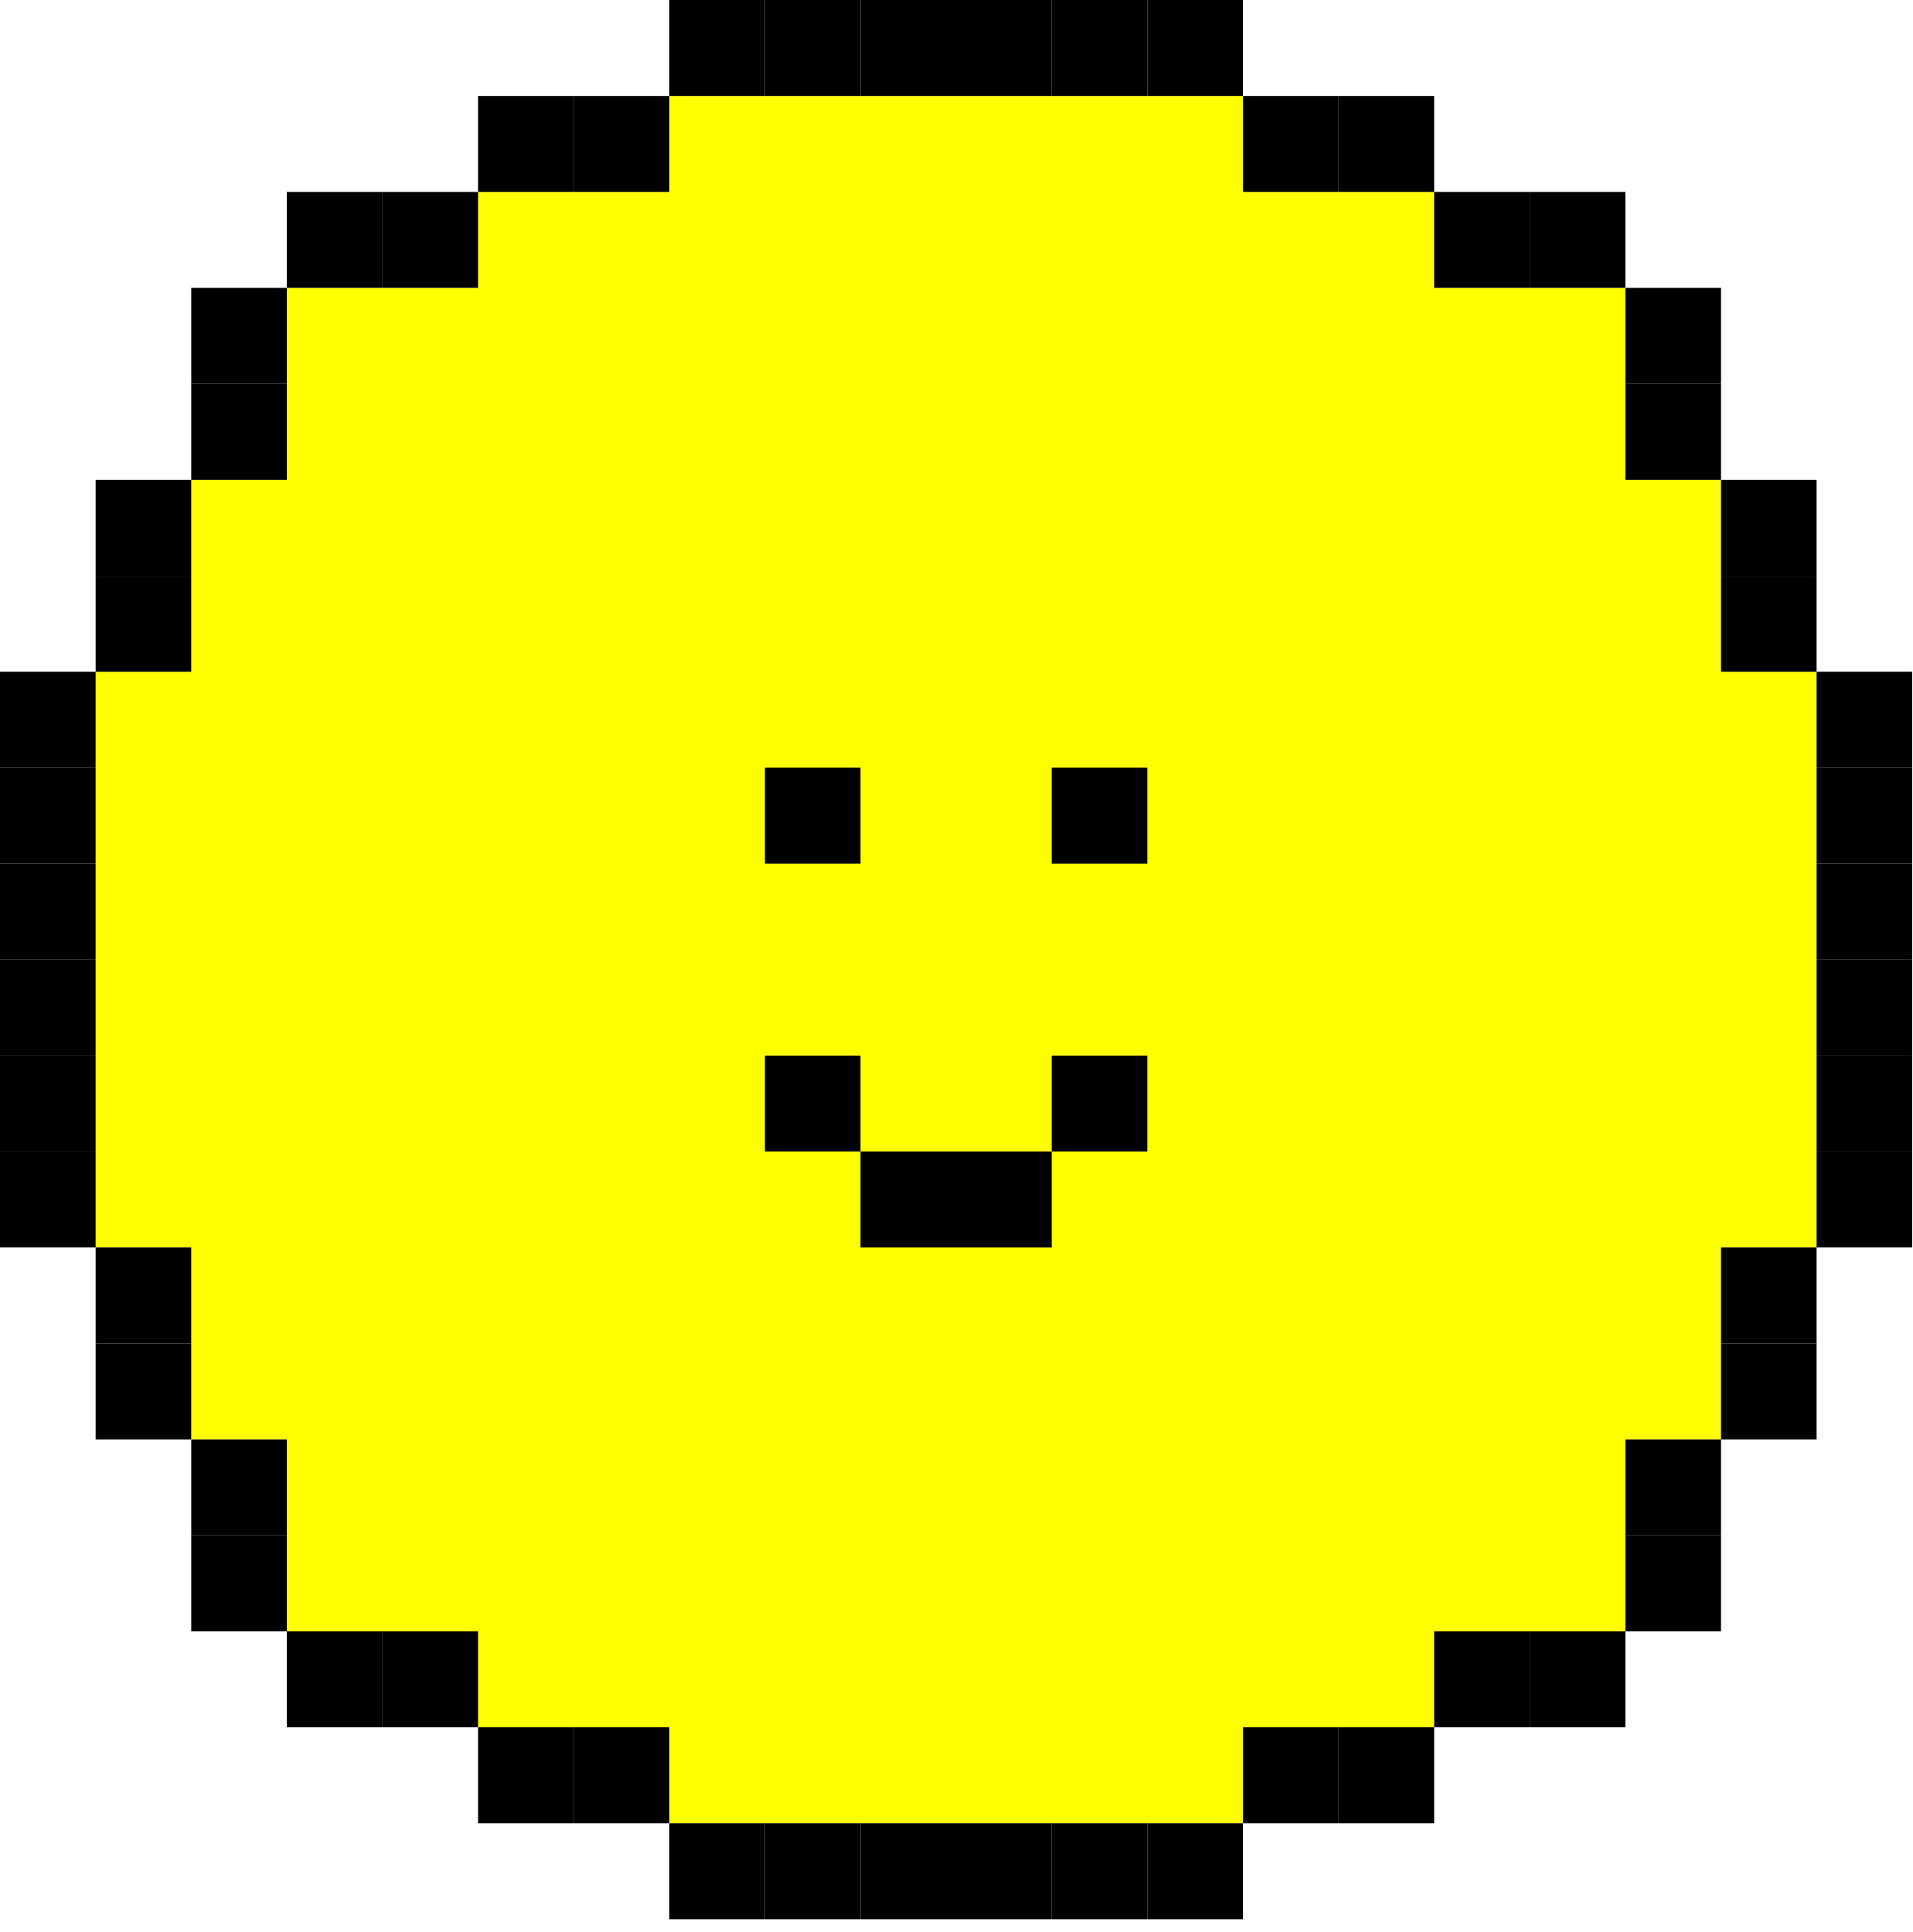
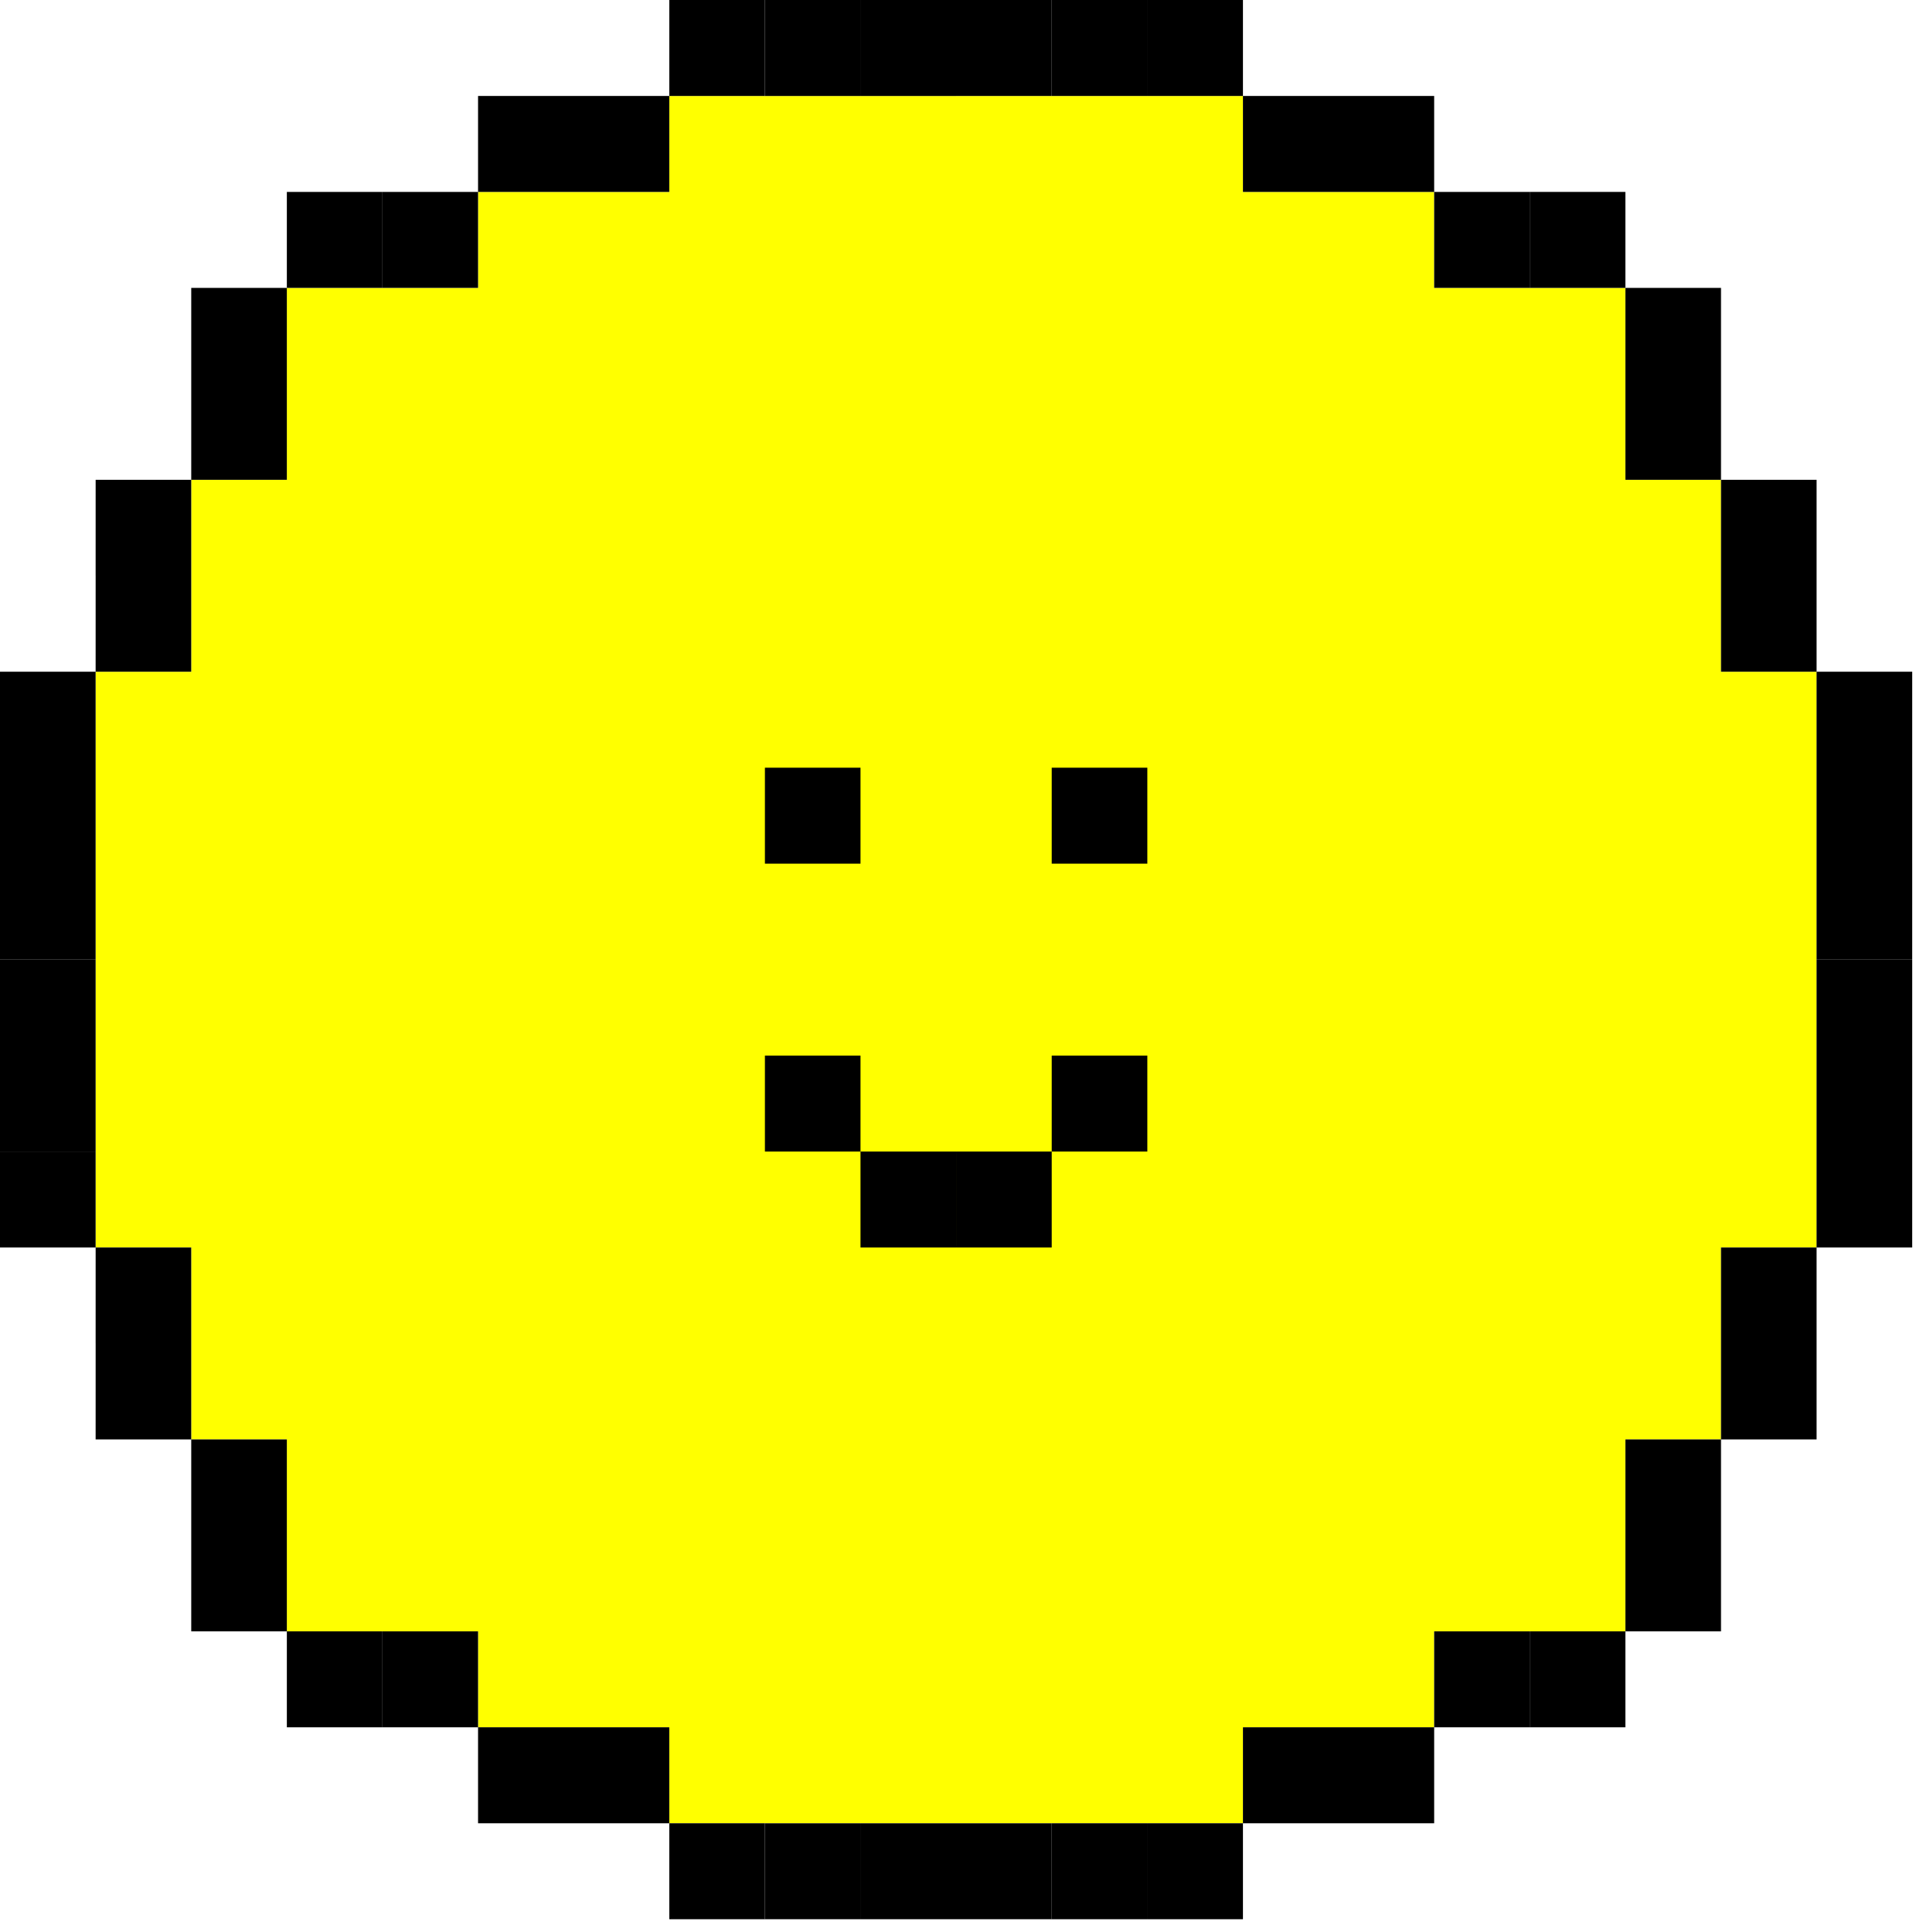
- <svg xmlns="http://www.w3.org/2000/svg" width="99" height="100" viewBox="0 0 99 100" fill="none">
-   <path d="M94.011 54.637V49.67V44.703V39.736V34.769H89.063V29.802V24.835H84.115V19.868V14.901H79.167H74.219V9.934H69.271H64.323V4.967H59.375H54.428H49.48H44.532H39.584H34.636V9.934H29.688H24.74V14.901H19.792H14.844V19.868V24.835H9.896V29.802V34.769H4.948V39.736V44.703V49.67V54.637V59.604V64.57H9.896V69.537V74.504H14.844V79.471V84.438H19.792H24.74V89.405H29.688H34.636V94.372H39.584H44.532H49.48H54.428H59.375H64.323V89.405H69.271H74.219V84.438H79.167H84.115V79.471V74.504H89.063V69.537V64.57H94.011V59.604V54.637Z" fill="#FFFF00" />
-   <path d="M54.428 0H49.48V4.967H54.428V0Z" fill="black" />
-   <path d="M59.375 0H54.427V4.967H59.375V0Z" fill="black" />
-   <path d="M64.324 0H59.376V4.967H64.324V0Z" fill="black" />
-   <path d="M69.272 4.967H64.324V9.934H69.272V4.967Z" fill="black" />
-   <path d="M74.22 4.967H69.272V9.934H74.22V4.967Z" fill="black" />
-   <path d="M79.168 9.934H74.22V14.901H79.168V9.934Z" fill="black" />
-   <path d="M84.115 9.934H79.167V14.901H84.115V9.934Z" fill="black" />
-   <path d="M89.064 14.901H84.116V19.868H89.064V14.901Z" fill="black" />
-   <path d="M89.064 19.868H84.116V24.835H89.064V19.868Z" fill="black" />
-   <path d="M94.011 24.835H89.064V29.802H94.011V24.835Z" fill="black" />
-   <path d="M94.011 29.802H89.064V34.769H94.011V29.802Z" fill="black" />
-   <path d="M98.959 34.769H94.011V39.736H98.959V34.769Z" fill="black" />
-   <path d="M98.959 39.736H94.011V44.703H98.959V39.736Z" fill="black" />
-   <path d="M98.959 44.703H94.011V49.67H98.959V44.703Z" fill="black" />
-   <path d="M44.532 4.967L49.48 4.967V8.53539e-05L44.532 8.53539e-05V4.967Z" fill="black" />
-   <path d="M39.583 4.967L44.531 4.967V8.53539e-05L39.583 8.53539e-05V4.967Z" fill="black" />
-   <path d="M34.636 4.967L39.584 4.967V8.53539e-05L34.636 8.53539e-05V4.967Z" fill="black" />
-   <path d="M29.688 9.934H34.636V4.967L29.688 4.967V9.934Z" fill="black" />
-   <path d="M24.74 9.934H29.688V4.967L24.74 4.967V9.934Z" fill="black" />
-   <path d="M19.792 14.901H24.74V9.934H19.792V14.901Z" fill="black" />
-   <path d="M14.845 14.901H19.793V9.934H14.845V14.901Z" fill="black" />
-   <path d="M9.897 19.868H14.845V14.901H9.897V19.868Z" fill="black" />
-   <path d="M9.897 24.835H14.845V19.868H9.897V24.835Z" fill="black" />
-   <path d="M4.949 29.802H9.896V24.835H4.949L4.949 29.802Z" fill="black" />
-   <path d="M4.949 34.769H9.896V29.802H4.949L4.949 34.769Z" fill="black" />
-   <path d="M-0 39.736H4.948L4.948 34.769H-0L-0 39.736Z" fill="black" />
-   <path d="M-0 44.703H4.948L4.948 39.736H-0L-0 44.703Z" fill="black" />
-   <path d="M-0 49.67H4.948L4.948 44.703H-0L-0 49.67Z" fill="black" />
-   <path d="M54.428 94.372H49.48V99.339H54.428V94.372Z" fill="black" />
-   <path d="M59.375 94.372H54.427V99.339H59.375V94.372Z" fill="black" />
-   <path d="M64.324 94.372H59.376V99.339H64.324V94.372Z" fill="black" />
-   <path d="M69.272 89.405H64.324V94.372H69.272V89.405Z" fill="black" />
-   <path d="M74.22 89.405H69.272V94.372H74.22V89.405Z" fill="black" />
-   <path d="M79.168 84.438H74.22V89.405H79.168V84.438Z" fill="black" />
-   <path d="M84.115 84.438H79.167V89.405H84.115V84.438Z" fill="black" />
-   <path d="M89.064 79.471H84.116V84.438H89.064V79.471Z" fill="black" />
-   <path d="M89.064 74.504H84.116V79.471H89.064V74.504Z" fill="black" />
-   <path d="M94.011 69.537H89.064V74.504H94.011V69.537Z" fill="black" />
-   <path d="M94.011 64.57H89.064V69.537H94.011V64.57Z" fill="black" />
-   <path d="M98.959 59.603H94.011V64.57H98.959V59.603Z" fill="black" />
-   <path d="M98.959 54.636H94.011V59.603H98.959V54.636Z" fill="black" />
-   <path d="M98.959 49.669H94.011V54.636H98.959V49.669Z" fill="black" />
-   <path d="M44.532 99.339H49.48V94.372H44.532V99.339Z" fill="black" />
-   <path d="M39.583 99.339H44.531V94.372H39.583V99.339Z" fill="black" />
-   <path d="M34.636 99.339H39.584V94.372H34.636V99.339Z" fill="black" />
-   <path d="M29.688 94.372H34.636V89.405H29.688V94.372Z" fill="black" />
-   <path d="M24.74 94.372H29.688V89.405H24.74V94.372Z" fill="black" />
-   <path d="M19.792 89.405H24.74V84.438H19.792V89.405Z" fill="black" />
-   <path d="M14.845 89.405H19.793V84.438H14.845V89.405Z" fill="black" />
-   <path d="M9.897 84.438H14.845V79.471H9.897V84.438Z" fill="black" />
-   <path d="M9.897 79.471H14.845V74.504H9.897V79.471Z" fill="black" />
-   <path d="M4.949 74.504H9.896V69.537H4.949L4.949 74.504Z" fill="black" />
-   <path d="M4.949 69.537H9.896V64.57H4.949L4.949 69.537Z" fill="black" />
-   <path d="M-0 64.57H4.948L4.948 59.603H-0L-0 64.57Z" fill="black" />
-   <path d="M-0 59.603H4.948L4.948 54.636H-0L-0 59.603Z" fill="black" />
-   <path d="M-0 54.636H4.948L4.948 49.669H-0L-0 54.636Z" fill="black" />
-   <path d="M59.376 39.736H54.428V44.703H59.376V39.736Z" fill="black" />
-   <path d="M44.532 39.736H39.584V44.703H44.532V39.736Z" fill="black" />
-   <path d="M44.532 54.637H39.584V59.604H44.532V54.637Z" fill="black" />
-   <path d="M49.48 59.604H44.532V64.571H49.48V59.604Z" fill="black" />
-   <path d="M54.428 59.604H49.48V64.571H54.428V59.604Z" fill="black" />
-   <path d="M59.376 54.637H54.428V59.604H59.376V54.637Z" fill="black" />
+ <svg xmlns="http://www.w3.org/2000/svg" width="99" height="100" fill="none" viewBox="0 0 99 100">
+   <path fill="#ff0" d="M94.01 54.637V34.769h-4.947v-9.934h-4.948V14.9h-9.896V9.934h-9.896V4.967H34.636v4.967H24.74v4.967h-9.896v9.934H9.896v9.934H4.948V64.57h4.948v9.934h4.948v9.934h9.896v4.967h9.896v4.967h29.687v-4.967h9.896v-4.967h9.896v-9.934h4.948V64.57h4.948v-9.933" />
+   <path fill="#000" d="M54.428 0H49.48v4.967h4.948z" />
+   <path fill="#000" d="M59.375 0h-4.948v4.967h4.948zm4.949 0h-4.948v4.967h4.948zm4.948 4.967h-4.948v4.967h4.948zm4.948 0h-4.948v4.967h4.948zm4.948 4.967H74.22v4.967h4.948z" />
+   <path fill="#000" d="M84.115 9.934h-4.948v4.967h4.948zm4.949 4.967h-4.948v4.967h4.948zm0 4.967h-4.948v4.967h4.948zm4.947 4.967h-4.947v4.967h4.947zm0 4.967h-4.947v4.967h4.947zm4.948 4.967H94.01v4.967h4.948zm0 4.967H94.01v4.967h4.948zm0 4.967H94.01v4.967h4.948zM44.532 4.967h4.948V0h-4.948zm-4.949 0h4.948V0h-4.948z" />
+   <path fill="#000" d="M34.636 4.967h4.947V0h-4.947zm-4.948 4.967h4.948V4.967h-4.948zm-4.948 0h4.948V4.967H24.74zm-4.948 4.967h4.948V9.934h-4.948z" />
+   <path fill="#000" d="M14.845 14.901h4.948V9.934h-4.948z" />
+   <path fill="#000" d="M9.897 19.868h4.948V14.9H9.897zm0 4.967h4.948v-4.967H9.897zm-4.948 4.967h4.947v-4.967H4.95zm0 4.967h4.947v-4.967H4.95zM0 39.736h4.948v-4.967H0zm0 4.967h4.948v-4.967H0zm0 4.967h4.948v-4.967H0zm54.428 44.702H49.48v4.967h4.948z" />
+   <path fill="#000" d="M59.375 94.372h-4.948v4.967h4.948zm4.949 0h-4.948v4.967h4.948zm4.948-4.967h-4.948v4.967h4.948zm4.948 0h-4.948v4.967h4.948zm4.948-4.967H74.22v4.967h4.948z" />
+   <path fill="#000" d="M84.115 84.438h-4.948v4.967h4.948zm4.949-4.967h-4.948v4.967h4.948zm0-4.967h-4.948v4.967h4.948zm4.947-4.967h-4.947v4.967h4.947zm0-4.967h-4.947v4.967h4.947zm4.948-4.967H94.01v4.967h4.948zm0-4.967H94.01v4.967h4.948zm0-4.966H94.01v4.966h4.948zM44.532 99.339h4.948v-4.967h-4.948zm-4.949 0h4.948v-4.967h-4.948z" />
+   <path fill="#000" d="M34.636 99.339h4.947v-4.967h-4.947zm-4.948-4.967h4.948v-4.967h-4.948zm-4.948 0h4.948v-4.967H24.74zm-4.948-4.967h4.948v-4.967h-4.948z" />
+   <path fill="#000" d="M14.845 89.405h4.948v-4.967h-4.948zm-4.948-4.967h4.948v-4.967H9.897zm0-4.967h4.948v-4.967H9.897zm-4.948-4.967h4.947v-4.967H4.95zm0-4.967h4.947V64.57H4.95zM0 64.57h4.948v-4.967H0z" />
+   <path fill="#000" d="M0 59.603h4.948v-4.967H0zm0-4.967h4.948V49.67H0zm59.376-14.9h-4.948v4.967h4.948zm-14.844 0h-4.947v4.967h4.947zm0 14.901h-4.947v4.967h4.947zm4.948 4.967h-4.948v4.967h4.948zm4.948 0h-4.947v4.967h4.947zm4.948-4.967h-4.948v4.967h4.948z" />
</svg>
